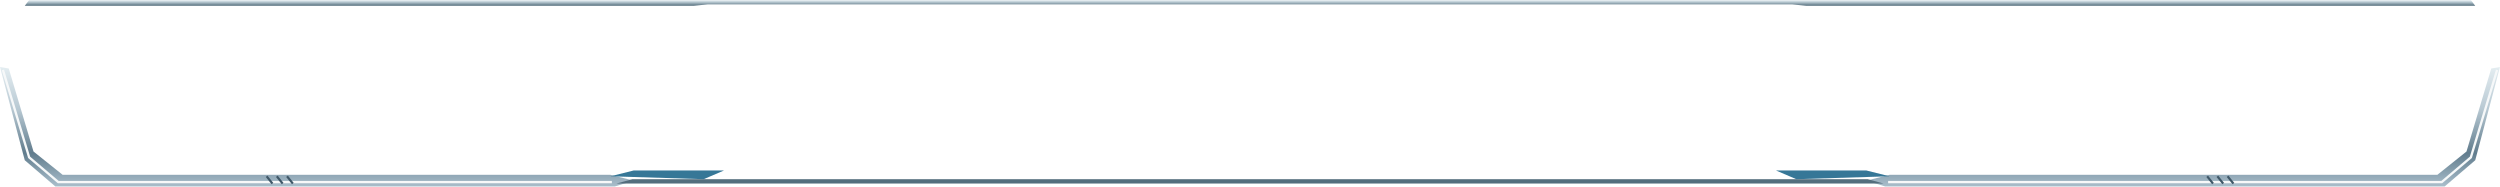
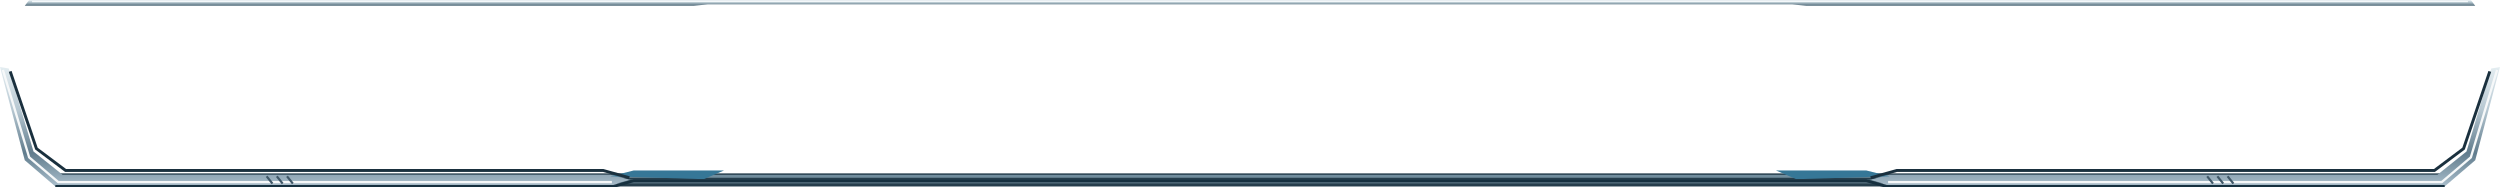
<svg xmlns="http://www.w3.org/2000/svg" viewBox="0 0 1716 128" preserveAspectRatio="none">
  <defs>
    <linearGradient id="top" x2="0" y2="1">
      <stop stop-color="#f1f6f8" />
      <stop offset=".3" stop-color="#c1d1d9" />
      <stop offset="1" stop-color="#536d7c" />
    </linearGradient>
    <linearGradient id="base" x2="0" y2="1">
      <stop stop-color="#e4edf1" />
      <stop offset=".35" stop-color="#b8c9d3" />
      <stop offset=".72" stop-color="#617c8d" />
      <stop offset="1" stop-color="#a9becb" />
    </linearGradient>
  </defs>
  <path d="M20 0H1696L1699 4H1240L1230 3H486L476 4H17Z" fill="url(#top)" />
+   <path d="M38 119H1678L1678 128H38Z" fill="#263e4c" />
+   <path d="M40 120H1676V122H40Z" fill="#718d9d" />
  <path d="M0 46L6 47L23 104L43 120H419L435 124L422 128H38L17 110Z" fill="url(#base)" />
  <path d="M1716 46L1710 47L1693 104L1673 120H1297L1281 124L1294 128H1678L1699 110Z" fill="url(#base)" />
  <path d="M434 123H1282L1293 126H423Z" fill="#536d7c" />
  <path d="M2 48L20 108L40 125H420M1714 48L1696 108L1676 125H1296" fill="none" stroke="#f6f8f9" stroke-width="1.6" />
  <path d="M419 121L435 117H497L483 123ZM1219 117H1281L1297 121L1233 123Z" fill="#367797" />
  <path d="M183 121L187 126M190 121L194 126M197 121L201 126M1515 121L1519 126M1522 121L1526 126M1529 121L1533 126" stroke="#405868" stroke-width="1.5" />
+   <path d="M7 49L25 102L45 117H414L432 122M1709 49L1691 102L1671 117H1302L1284 122" fill="none" stroke="#1a303e" stroke-width="2" />
+   <path d="M38 128H421L435 124H1281L1295 128H1678" fill="none" stroke="#16303f" stroke-width="2" />
+   <path d="M22 1H1694" stroke="#f4f8fa" stroke-width="1" />
</svg>
